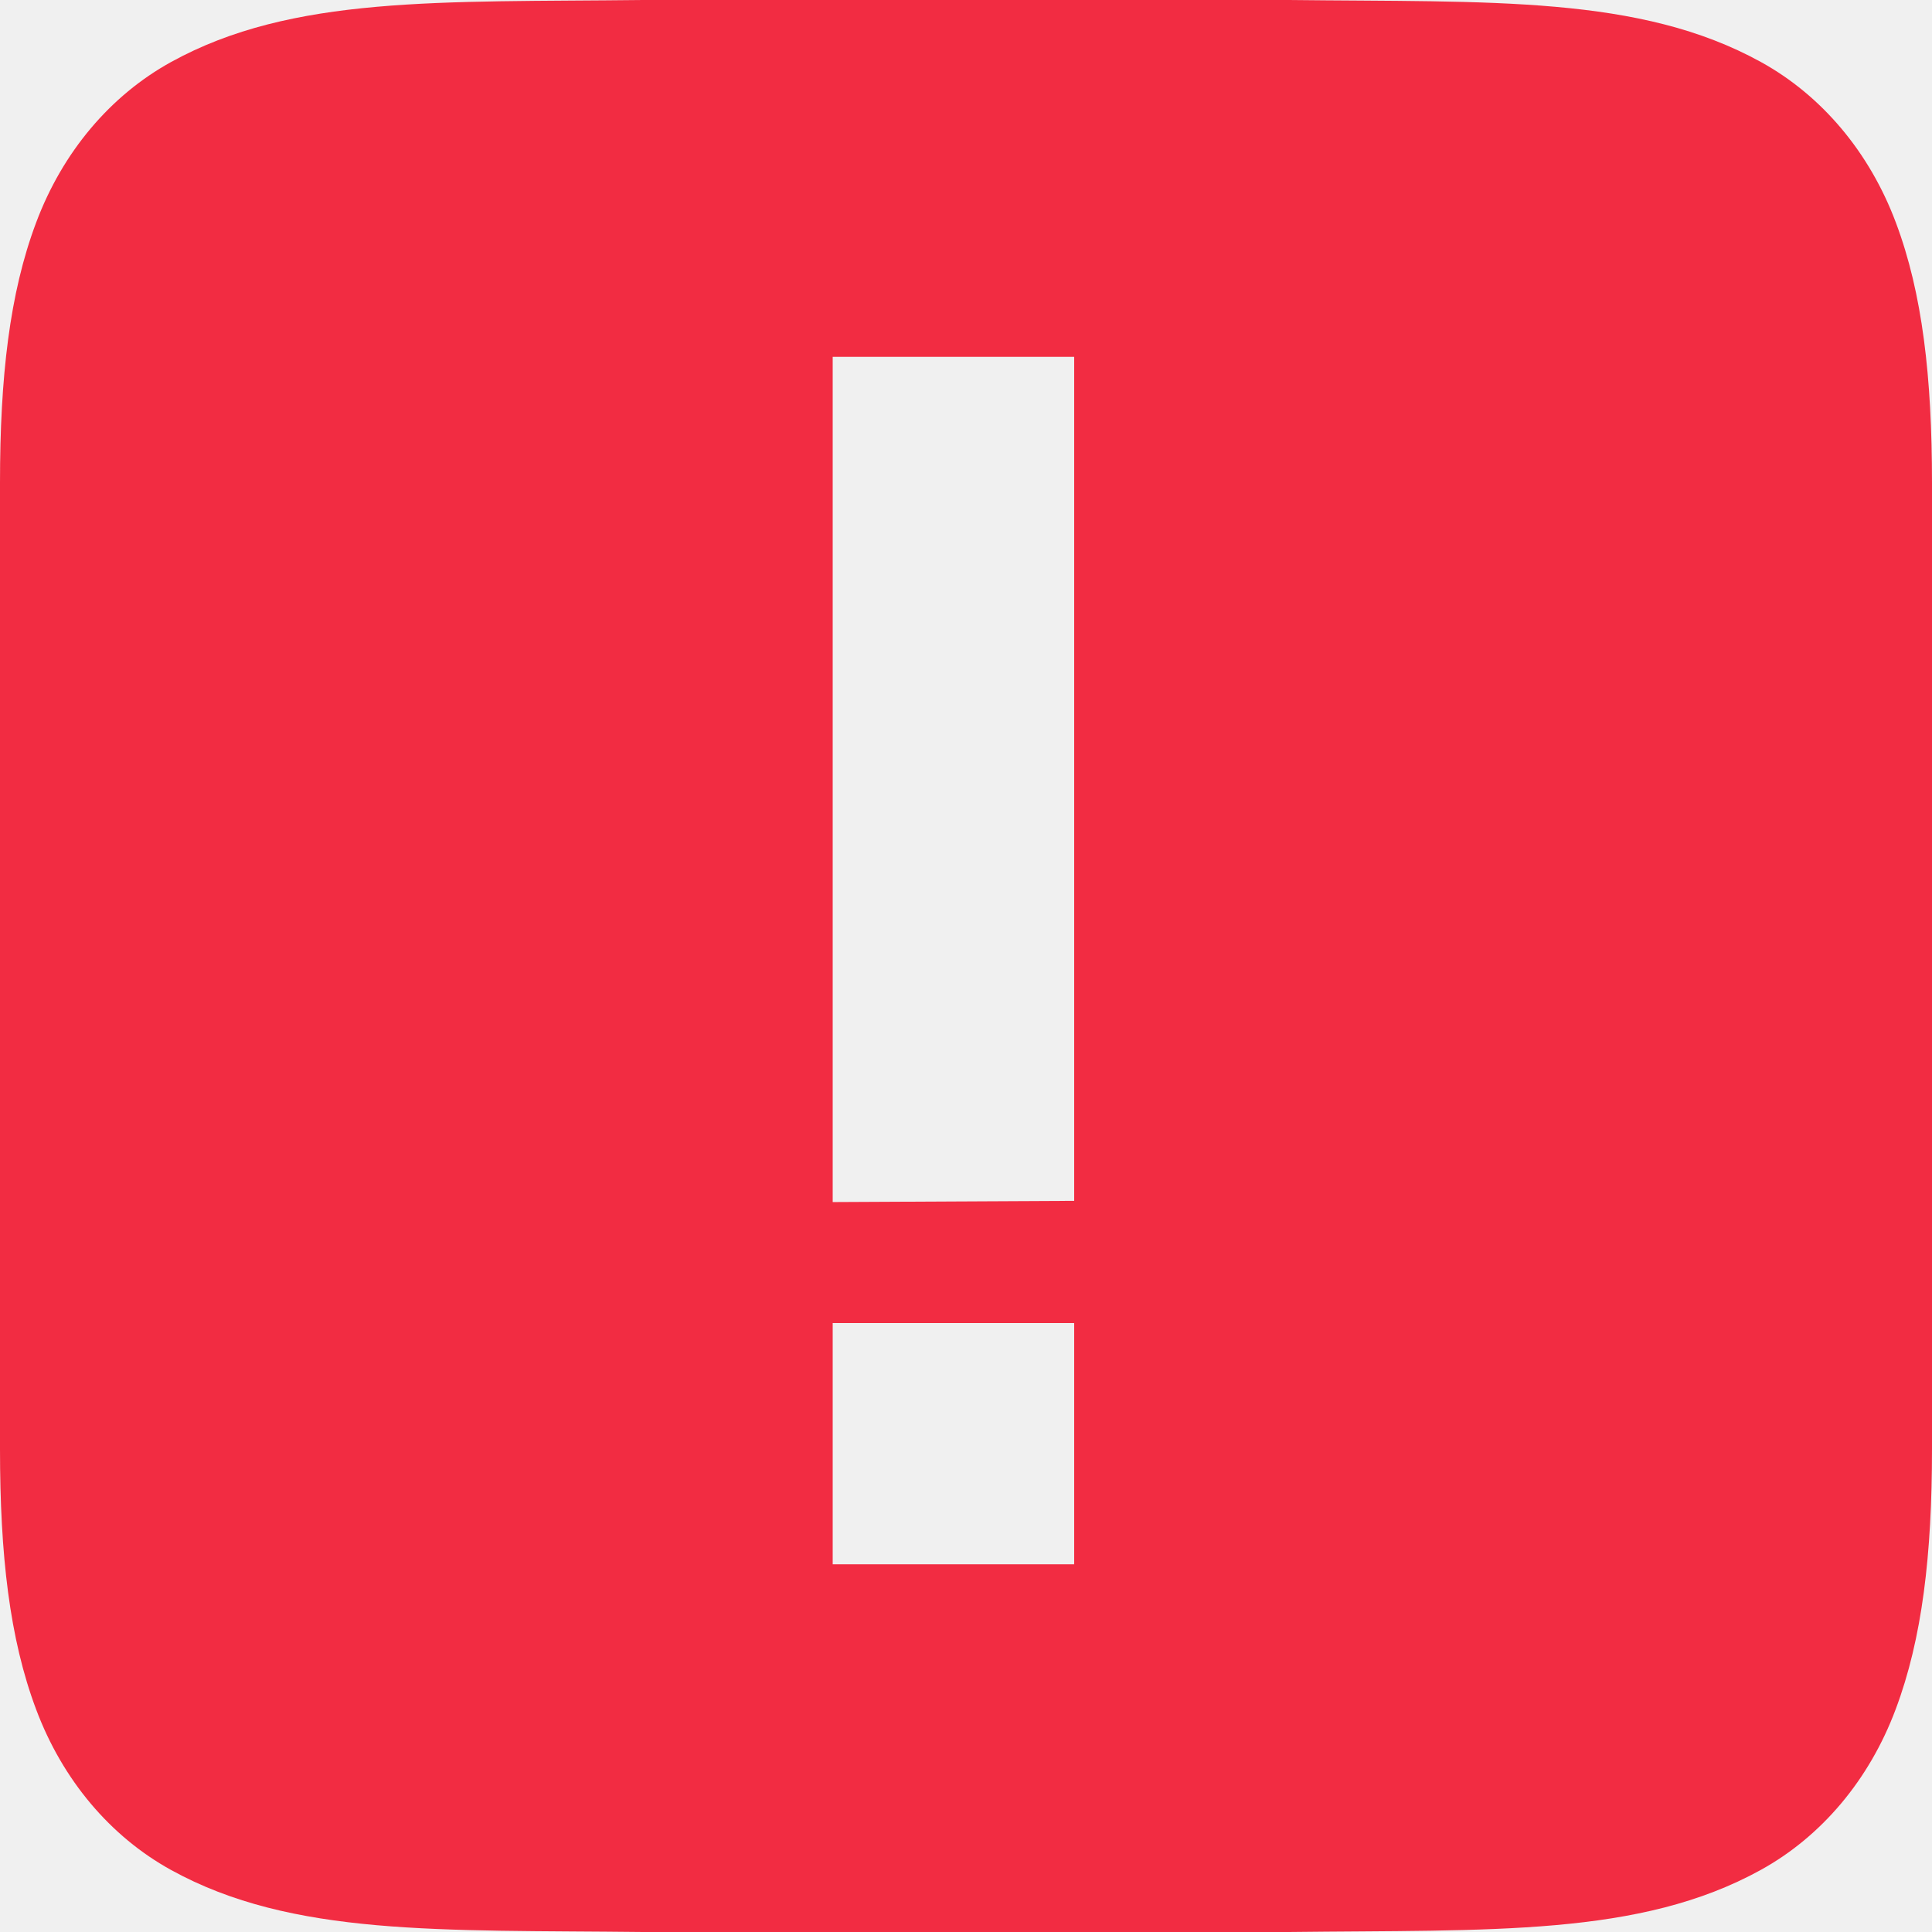
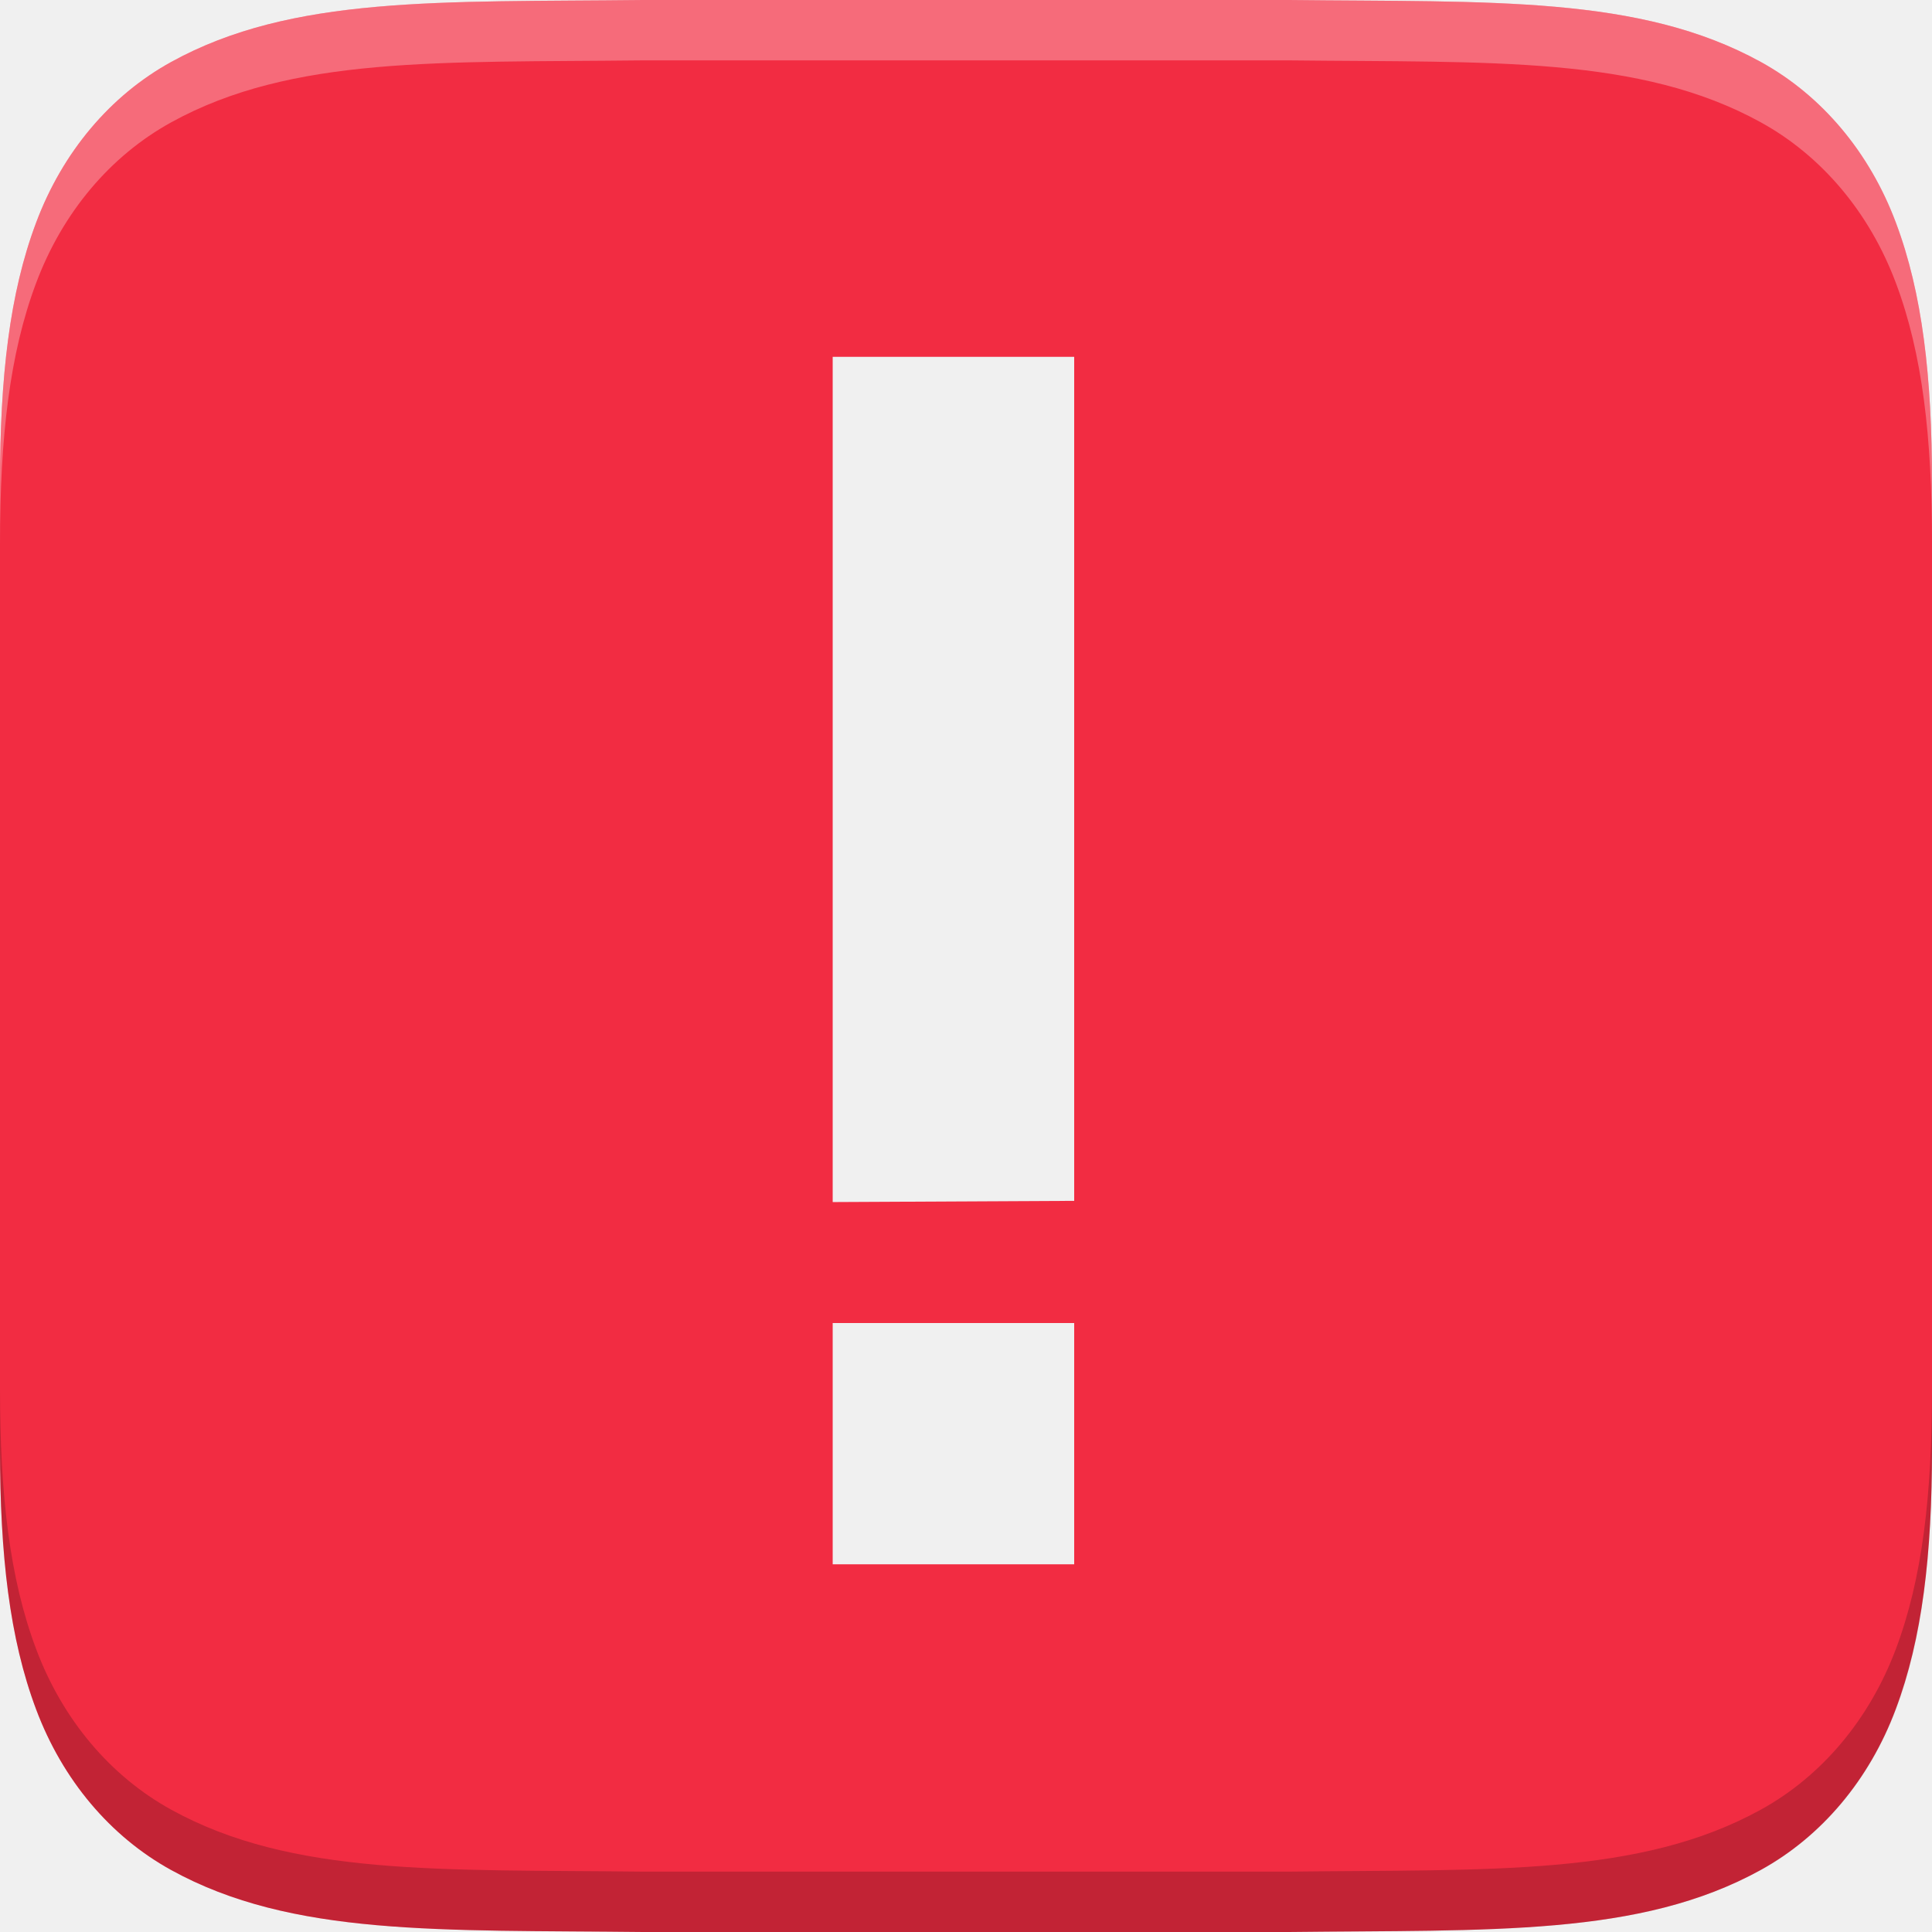
- <svg xmlns="http://www.w3.org/2000/svg" width="16" height="16" version="1.1">
-   <g transform="translate(-212.0001,-280)">
-     <path style="fill:#f22c42" d="M 5.326 0 C 3.649 0.019 2.42 -0.04 1.416 0.514 C 0.914 0.791 0.518 1.259 0.299 1.844 C 0.079 2.429 0 3.123 0 4 L 0 12 C 0 12.877 0.079 13.571 0.299 14.156 C 0.518 14.741 0.914 15.209 1.416 15.486 C 2.42 16.04 3.649 15.981 5.326 16 L 5.33 16 L 10.67 16 L 10.674 16 C 12.351 15.98 13.578 16.04 14.582 15.486 C 15.084 15.209 15.48 14.741 15.699 14.156 C 15.919 13.571 16 12.877 16 12 L 16 4 C 16 3.123 15.921 2.429 15.701 1.844 C 15.482 1.259 15.086 0.791 14.584 0.514 C 13.58 -0.04 12.351 0.019 10.674 0 L 10.67 0 L 8.666 0 L 5.33 0 L 5.326 0 z M 6.896 2.955 L 8.896 2.955 L 8.896 9.945 L 6.896 9.955 L 6.896 2.959 L 6.896 2.955 z M 6.896 10.957 L 8.896 10.957 L 8.896 12.955 L 6.896 12.955 L 6.896 10.957 z" transform="translate(212.0001,280)" />
+ <svg xmlns="http://www.w3.org/2000/svg" width="16" height="16" version="1.1" id="svg6">
+   <defs id="defs10" />
+   <g transform="translate(-212.0001,-280)" id="g4">
+     <path style="fill:#f22c42" d="M 5.326 0 C 3.649 0.019 2.42 -0.04 1.416 0.514 C 0.914 0.791 0.518 1.259 0.299 1.844 C 0.079 2.429 0 3.123 0 4 L 0 12 C 0 12.877 0.079 13.571 0.299 14.156 C 0.518 14.741 0.914 15.209 1.416 15.486 C 2.42 16.04 3.649 15.981 5.326 16 L 5.33 16 L 10.67 16 L 10.674 16 C 12.351 15.98 13.578 16.04 14.582 15.486 C 15.084 15.209 15.48 14.741 15.699 14.156 C 15.919 13.571 16 12.877 16 12 L 16 4 C 16 3.123 15.921 2.429 15.701 1.844 C 15.482 1.259 15.086 0.791 14.584 0.514 C 13.58 -0.04 12.351 0.019 10.674 0 L 10.67 0 L 8.666 0 L 5.33 0 L 5.326 0 z M 6.896 2.955 L 8.896 2.955 L 8.896 9.945 L 6.896 9.955 L 6.896 2.959 L 6.896 2.955 z M 6.896 10.957 L 8.896 10.957 L 8.896 12.955 L 6.896 12.955 L 6.896 10.957 z" transform="translate(212.0001,280)" id="path2" />
+   </g>
+   <g transform="translate(-212,-280)" id="g825">
+     <path id="path816" transform="translate(212.0001,280)" d="M 5.326,0 C 3.649,0.019 2.42,-0.04 1.416,0.514 0.914,0.791 0.518,1.259 0.299,1.844 0.079,2.429 0,3.123 0,4 V 4.5 C 0,3.623 0.079,2.929 0.299,2.344 0.518,1.759 0.914,1.291 1.416,1.014 2.42,0.46 3.649,0.519 5.326,0.5 h 0.004 3.336 2.004 0.004 c 1.678,0.019 2.906,-0.04 3.91,0.514 C 15.086,1.291 15.482,1.759 15.701,2.344 15.921,2.929 16,3.623 16,4.5 V 4 C 16,3.123 15.921,2.429 15.701,1.844 15.482,1.259 15.086,0.791 14.584,0.514 13.58,-0.04 12.351,0.019 10.674,0 h -0.004 -2.004 -3.336 z" style="opacity:0.3;fill:#ffffff;fill-opacity:1" />
+     <path style="opacity:0.2;fill:#010000;fill-opacity:1" d="m 222.674,296 c 1.678,-0.019 2.906,0.04 3.91,-0.514 0.502,-0.277 0.898,-0.745 1.117,-1.33 0.22,-0.585 0.299,-1.279 0.299,-2.156 v -0.5 c 0,0.877 -0.079,1.571 -0.299,2.156 -0.22,0.585 -0.615,1.053 -1.117,1.33 -1.004,0.554 -2.233,0.494 -3.91,0.514 h -0.004 -3.336 -2.004 -0.004 c -1.678,-0.019 -2.906,0.04 -3.91,-0.514 -0.502,-0.277 -0.898,-0.745 -1.117,-1.33 -0.22,-0.585 -0.299,-1.279 -0.299,-2.156 v 0.5 c 0,0.877 0.079,1.571 0.299,2.156 0.22,0.585 0.615,1.053 1.117,1.33 1.004,0.554 2.233,0.494 3.91,0.514 h 0.004 2.004 3.336 z" id="path821" />
  </g>
</svg>
